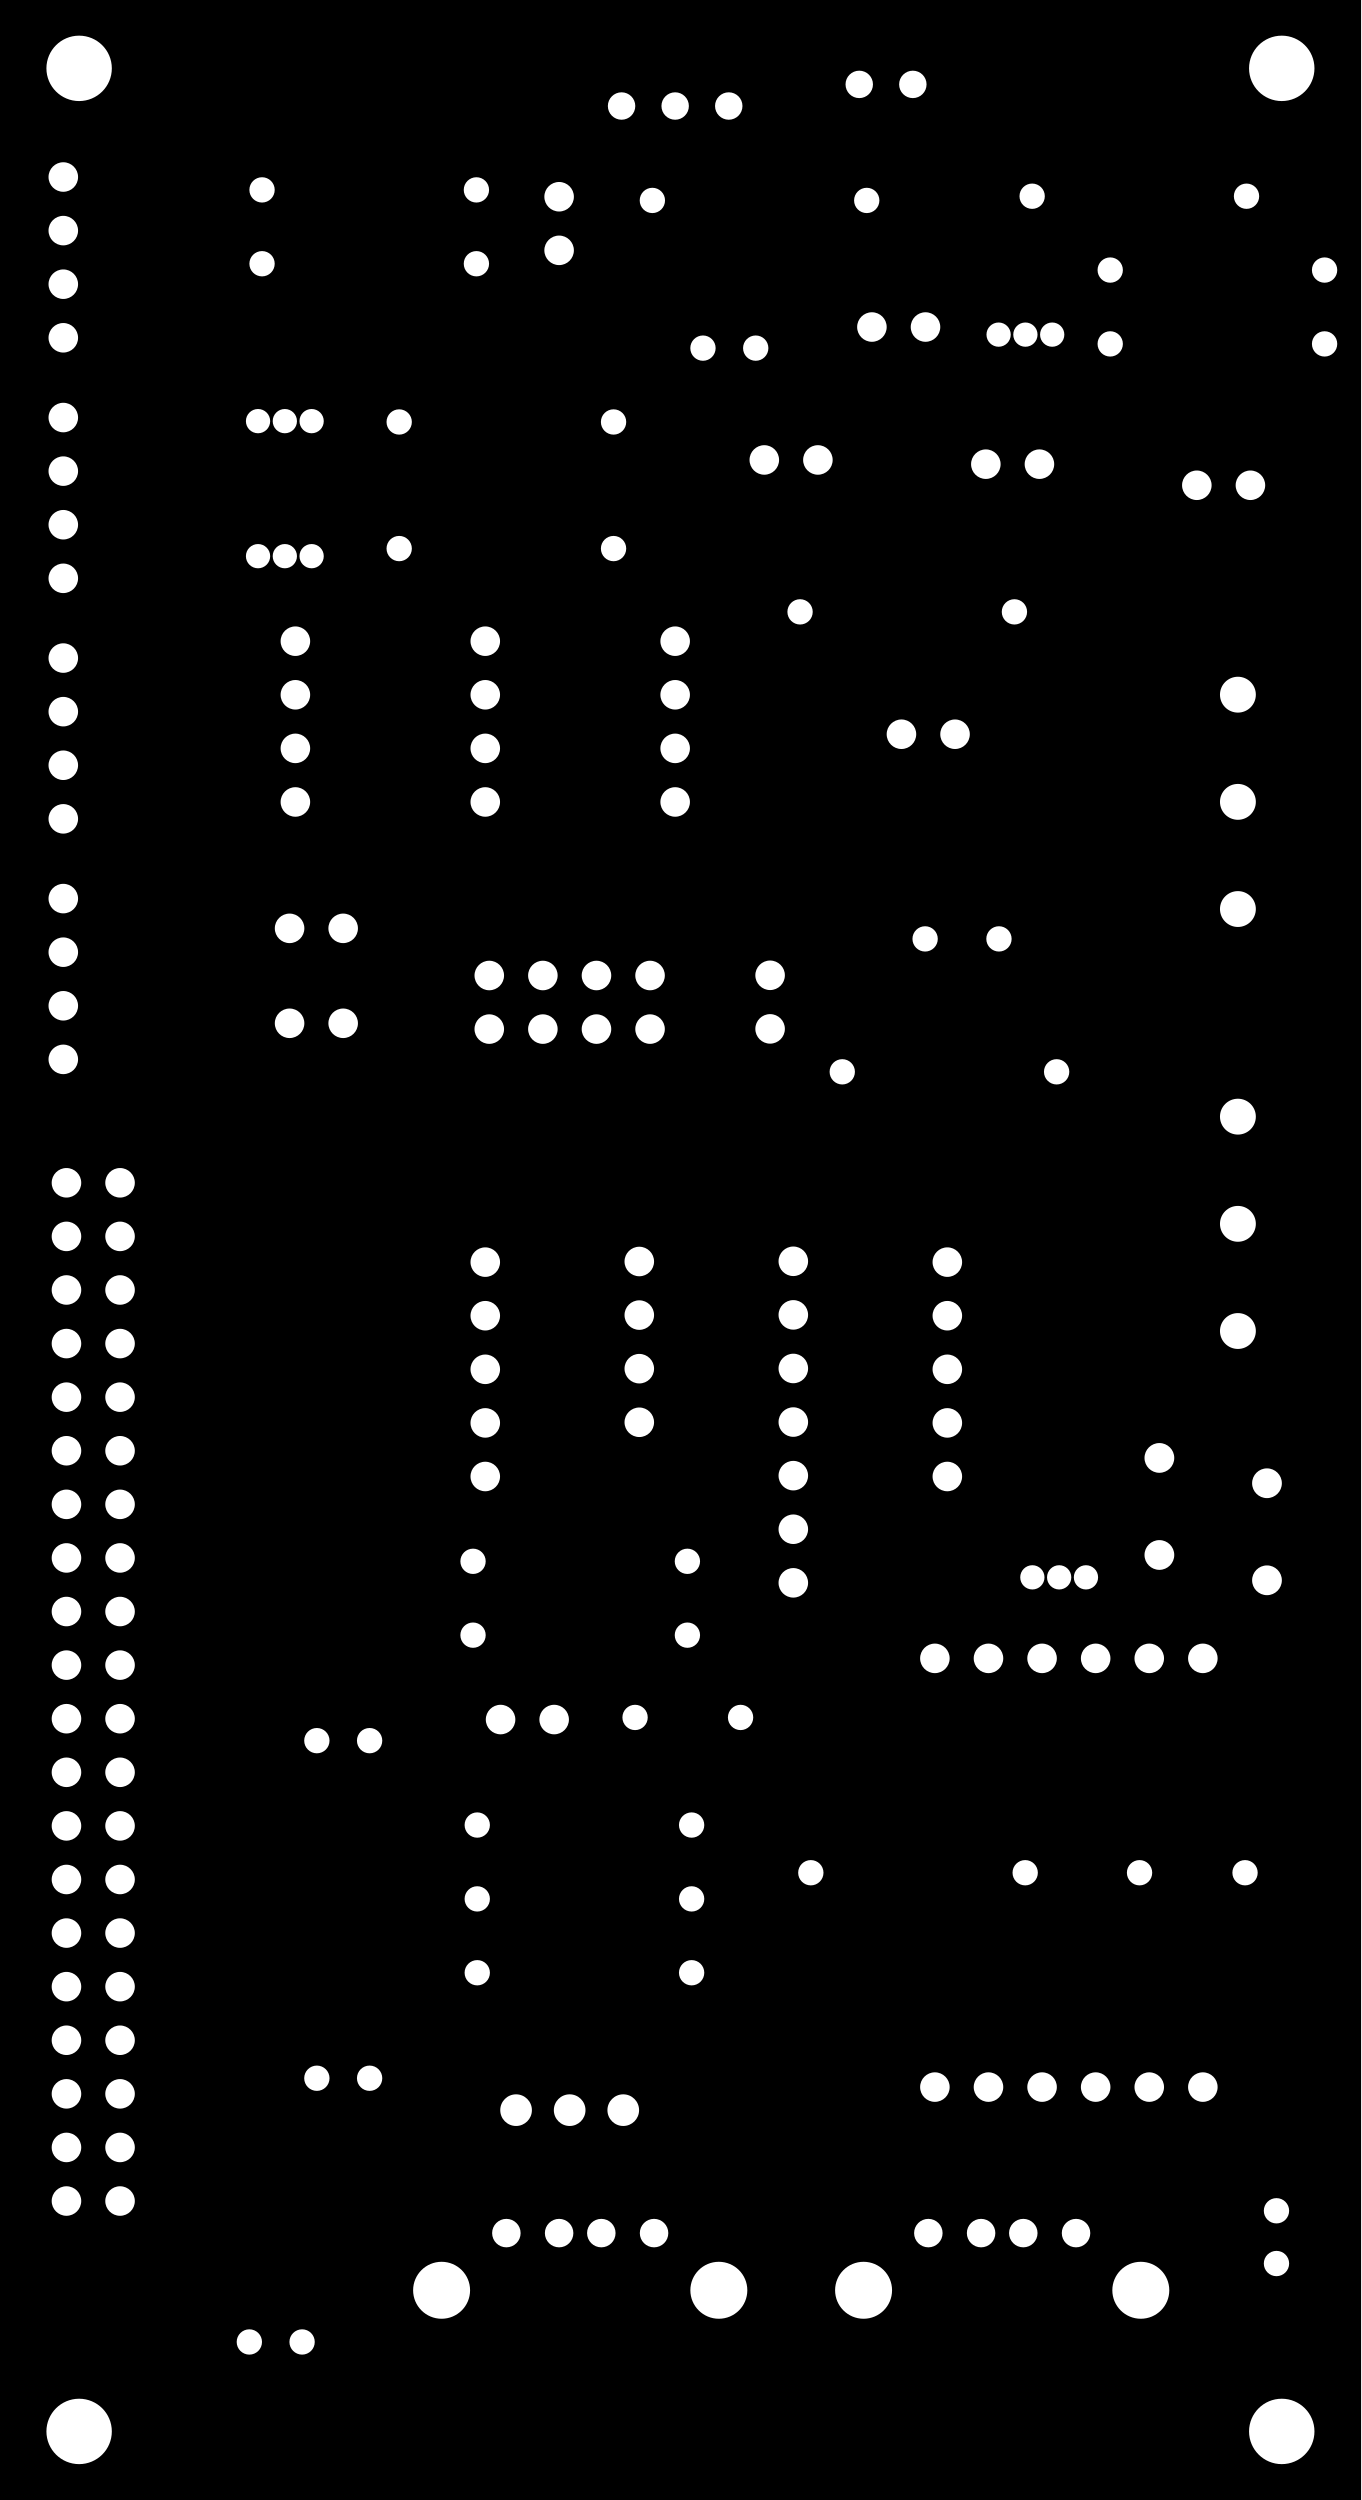
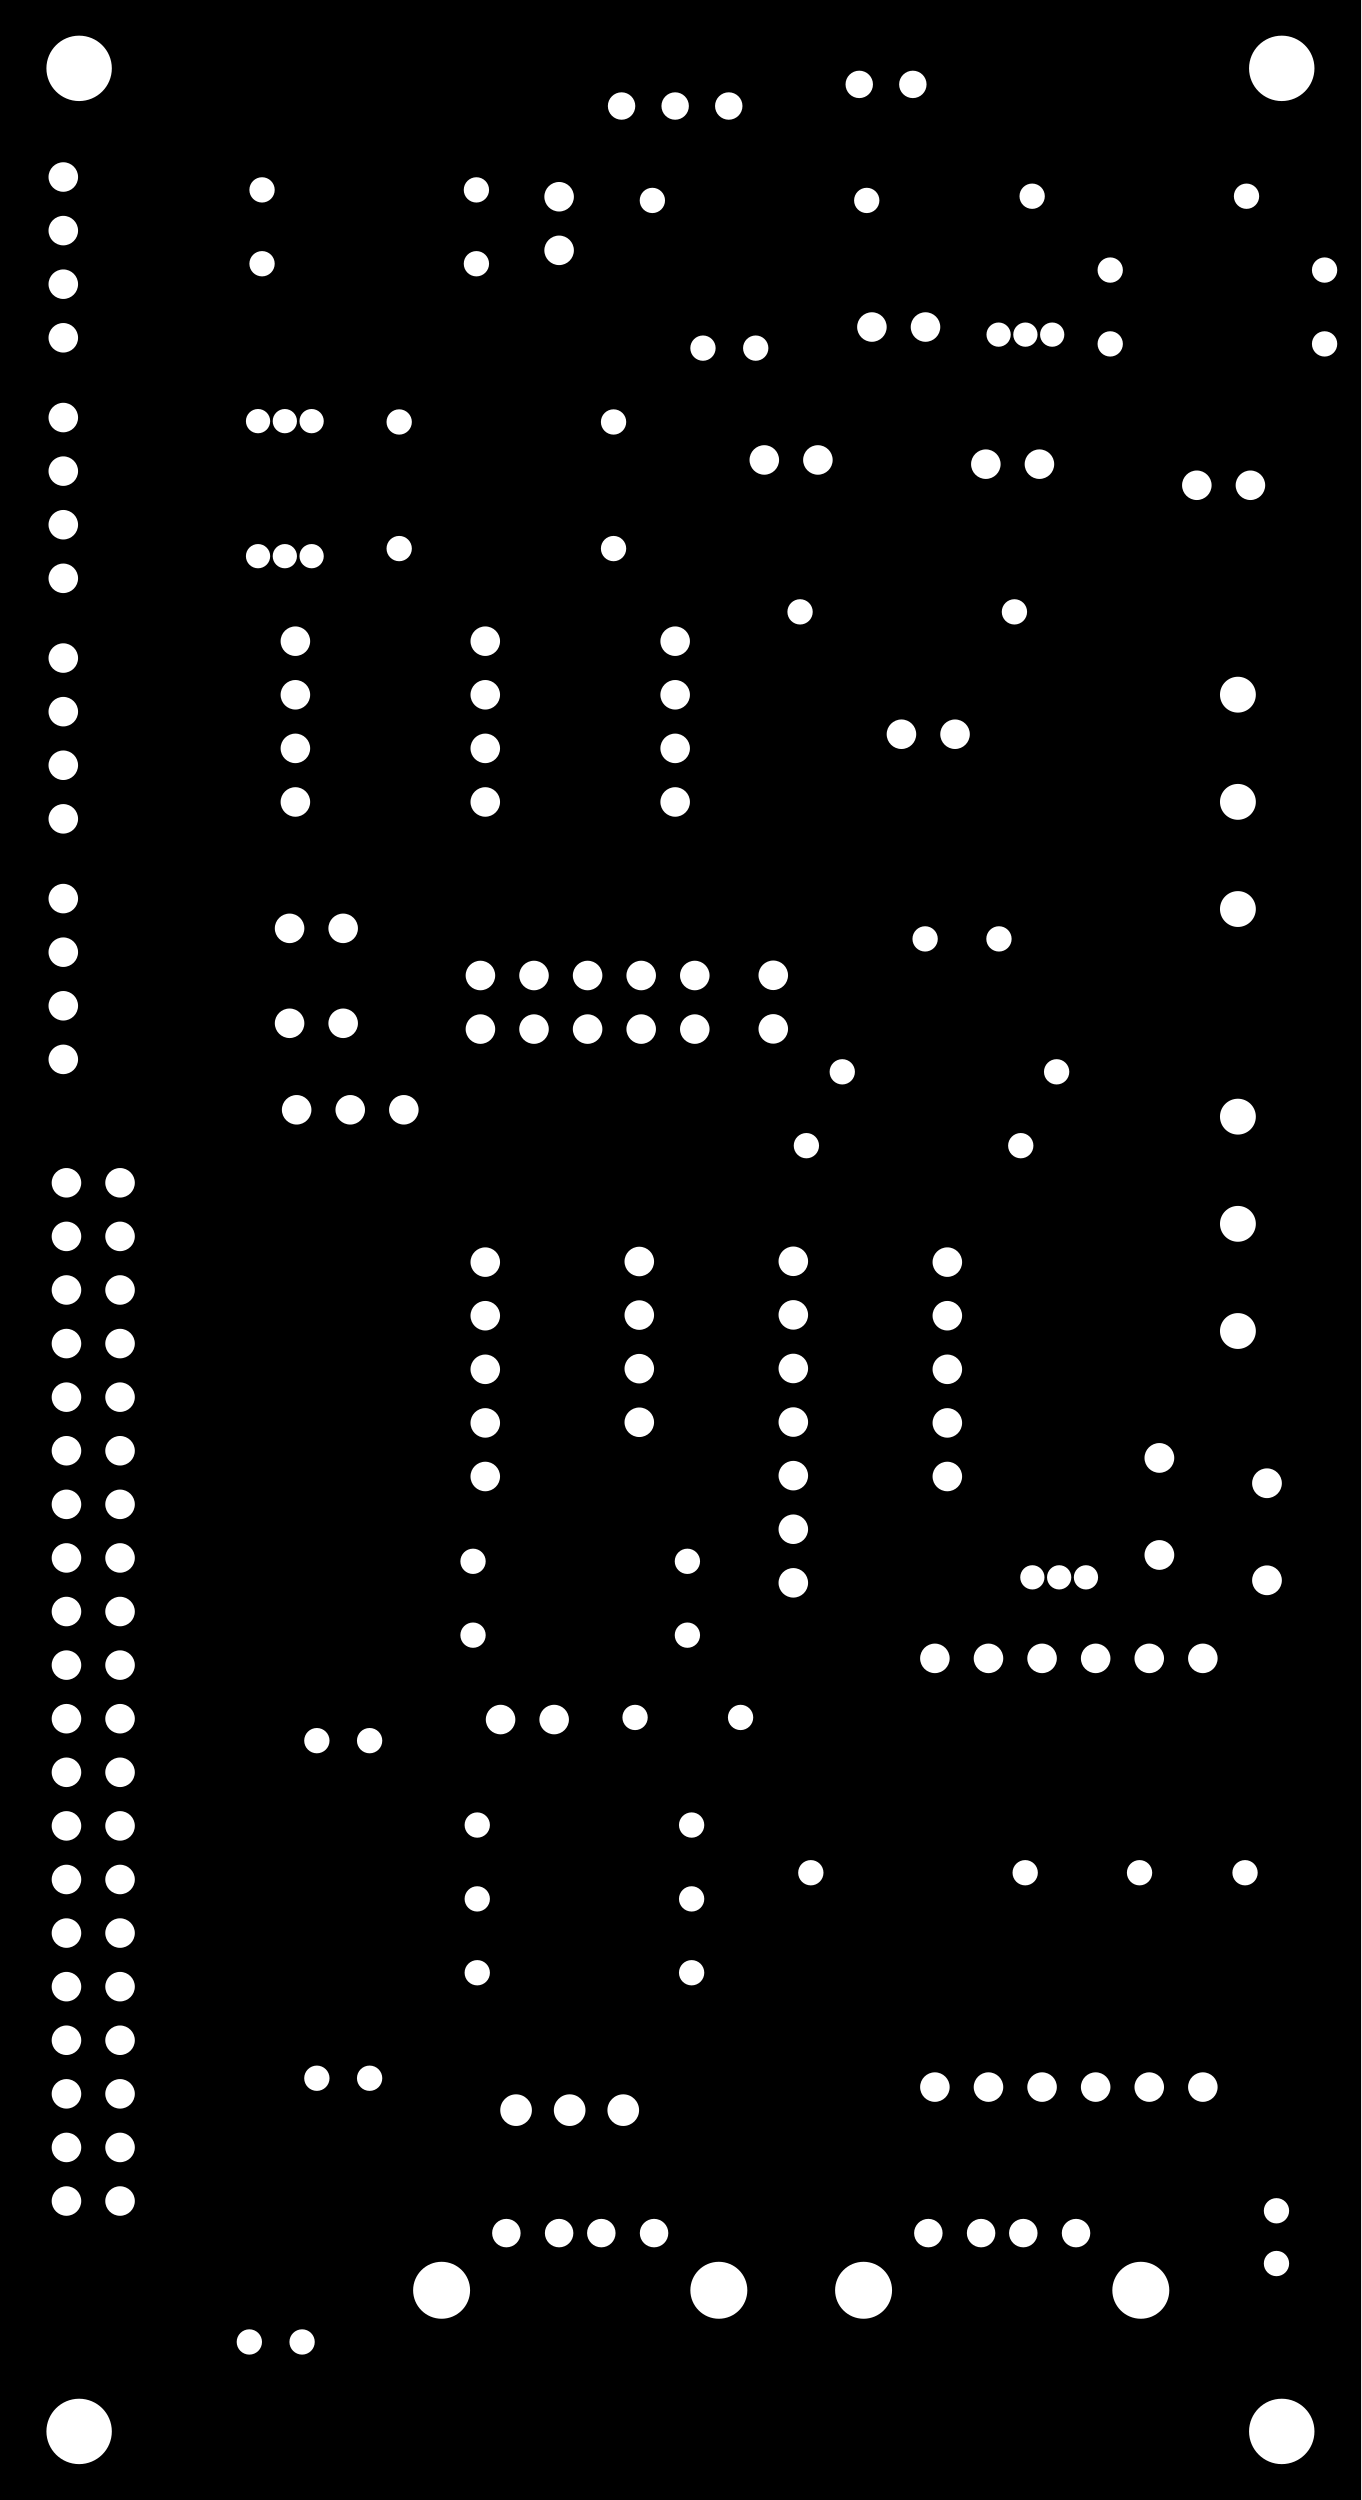
<svg xmlns="http://www.w3.org/2000/svg" width="64.51mm" height="118.49mm" viewBox="0 0 64.51 118.49">
-   <path fill="#000" fill-rule="evenodd" d="M0 0H64.510V118.490H0Z M59.200 115.240a1.550 1.550 0 1 0 3.100 0a1.550 1.550 0 1 0 -3.100 0Z M2.200 115.240a1.550 1.550 0 1 0 3.100 0a1.550 1.550 0 1 0 -3.100 0Z M59.200 3.240a1.550 1.550 0 1 0 3.100 0a1.550 1.550 0 1 0 -3.100 0Z M2.200 3.240a1.550 1.550 0 1 0 3.100 0a1.550 1.550 0 1 0 -3.100 0Z M43.247 44.500a0.600 0.600 0 1 0 1.200 0a0.600 0.600 0 1 0 -1.200 0Z M46.747 44.500a0.600 0.600 0 1 0 1.200 0a0.600 0.600 0 1 0 -1.200 0Z M39.320 50.800a0.600 0.600 0 1 0 1.200 0a0.600 0.600 0 1 0 -1.200 0Z M49.480 50.800a0.600 0.600 0 1 0 1.200 0a0.600 0.600 0 1 0 -1.200 0Z M57.822 63.085a0.850 0.850 0 1 0 1.700 0a0.850 0.850 0 1 0 -1.700 0Z M57.822 58.005a0.850 0.850 0 1 0 1.700 0a0.850 0.850 0 1 0 -1.700 0Z M57.822 52.925a0.850 0.850 0 1 0 1.700 0a0.850 0.850 0 1 0 -1.700 0Z M42.025 34.800a0.700 0.700 0 1 0 1.400 0a0.700 0.700 0 1 0 -1.400 0Z M44.565 34.800a0.700 0.700 0 1 0 1.400 0a0.700 0.700 0 1 0 -1.400 0Z M37.320 29.000a0.600 0.600 0 1 0 1.200 0a0.600 0.600 0 1 0 -1.200 0Z M47.480 29.000a0.600 0.600 0 1 0 1.200 0a0.600 0.600 0 1 0 -1.200 0Z M57.822 43.085a0.850 0.850 0 1 0 1.700 0a0.850 0.850 0 1 0 -1.700 0Z M57.822 38.005a0.850 0.850 0 1 0 1.700 0a0.850 0.850 0 1 0 -1.700 0Z M57.822 32.925a0.850 0.850 0 1 0 1.700 0a0.850 0.850 0 1 0 -1.700 0Z M48.320 9.300a0.600 0.600 0 1 0 1.200 0a0.600 0.600 0 1 0 -1.200 0Z M58.480 9.300a0.600 0.600 0 1 0 1.200 0a0.600 0.600 0 1 0 -1.200 0Z M40.075 4.000a0.650 0.650 0 1 0 1.300 0a0.650 0.650 0 1 0 -1.300 0Z M42.615 4.000a0.650 0.650 0 1 0 1.300 0a0.650 0.650 0 1 0 -1.300 0Z M46.755 15.860a0.575 0.575 0 1 0 1.150 0a0.575 0.575 0 1 0 -1.150 0Z M48.025 15.860a0.575 0.575 0 1 0 1.150 0a0.575 0.575 0 1 0 -1.150 0Z M49.295 15.860a0.575 0.575 0 1 0 1.150 0a0.575 0.575 0 1 0 -1.150 0Z M52.020 16.300a0.600 0.600 0 1 0 1.200 0a0.600 0.600 0 1 0 -1.200 0Z M62.180 16.300a0.600 0.600 0 1 0 1.200 0a0.600 0.600 0 1 0 -1.200 0Z M52.020 12.800a0.600 0.600 0 1 0 1.200 0a0.600 0.600 0 1 0 -1.200 0Z M62.180 12.800a0.600 0.600 0 1 0 1.200 0a0.600 0.600 0 1 0 -1.200 0Z M46.025 22.000a0.700 0.700 0 1 0 1.400 0a0.700 0.700 0 1 0 -1.400 0Z M48.565 22.000a0.700 0.700 0 1 0 1.400 0a0.700 0.700 0 1 0 -1.400 0Z M40.625 15.500a0.700 0.700 0 1 0 1.400 0a0.700 0.700 0 1 0 -1.400 0Z M43.165 15.500a0.700 0.700 0 1 0 1.400 0a0.700 0.700 0 1 0 -1.400 0Z M32.718 16.500a0.600 0.600 0 1 0 1.200 0a0.600 0.600 0 1 0 -1.200 0Z M35.218 16.500a0.600 0.600 0 1 0 1.200 0a0.600 0.600 0 1 0 -1.200 0Z M30.320 9.500a0.600 0.600 0 1 0 1.200 0a0.600 0.600 0 1 0 -1.200 0Z M40.480 9.500a0.600 0.600 0 1 0 1.200 0a0.600 0.600 0 1 0 -1.200 0Z M33.890 5.025a0.650 0.650 0 1 0 1.300 0a0.650 0.650 0 1 0 -1.300 0Z M31.350 5.025a0.650 0.650 0 1 0 1.300 0a0.650 0.650 0 1 0 -1.300 0Z M28.810 5.025a0.650 0.650 0 1 0 1.300 0a0.650 0.650 0 1 0 -1.300 0Z M14.418 82.500a0.600 0.600 0 1 0 1.200 0a0.600 0.600 0 1 0 -1.200 0Z M16.918 82.500a0.600 0.600 0 1 0 1.200 0a0.600 0.600 0 1 0 -1.200 0Z M53.410 88.760a0.600 0.600 0 1 0 1.200 0a0.600 0.600 0 1 0 -1.200 0Z M58.410 88.760a0.600 0.600 0 1 0 1.200 0a0.600 0.600 0 1 0 -1.200 0Z M37.830 88.760a0.600 0.600 0 1 0 1.200 0a0.600 0.600 0 1 0 -1.200 0Z M47.990 88.760a0.600 0.600 0 1 0 1.200 0a0.600 0.600 0 1 0 -1.200 0Z M56.025 23.000a0.700 0.700 0 1 0 1.400 0a0.700 0.700 0 1 0 -1.400 0Z M58.565 23.000a0.700 0.700 0 1 0 1.400 0a0.700 0.700 0 1 0 -1.400 0Z M35.800 46.225a0.700 0.700 0 1 0 1.400 0a0.700 0.700 0 1 0 -1.400 0Z M35.800 48.765a0.700 0.700 0 1 0 1.400 0a0.700 0.700 0 1 0 -1.400 0Z M56.310 98.920a0.700 0.700 0 1 0 1.400 0a0.700 0.700 0 1 0 -1.400 0Z M53.770 98.920a0.700 0.700 0 1 0 1.400 0a0.700 0.700 0 1 0 -1.400 0Z M51.230 98.920a0.700 0.700 0 1 0 1.400 0a0.700 0.700 0 1 0 -1.400 0Z M48.690 98.920a0.700 0.700 0 1 0 1.400 0a0.700 0.700 0 1 0 -1.400 0Z M46.150 98.920a0.700 0.700 0 1 0 1.400 0a0.700 0.700 0 1 0 -1.400 0Z M43.610 98.920a0.700 0.700 0 1 0 1.400 0a0.700 0.700 0 1 0 -1.400 0Z M56.310 78.600a0.700 0.700 0 1 0 1.400 0a0.700 0.700 0 1 0 -1.400 0Z M53.770 78.600a0.700 0.700 0 1 0 1.400 0a0.700 0.700 0 1 0 -1.400 0Z M51.230 78.600a0.700 0.700 0 1 0 1.400 0a0.700 0.700 0 1 0 -1.400 0Z M48.690 78.600a0.700 0.700 0 1 0 1.400 0a0.700 0.700 0 1 0 -1.400 0Z M46.150 78.600a0.700 0.700 0 1 0 1.400 0a0.700 0.700 0 1 0 -1.400 0Z M43.610 78.600a0.700 0.700 0 1 0 1.400 0a0.700 0.700 0 1 0 -1.400 0Z M22.490 48.775a0.700 0.700 0 1 0 1.400 0a0.700 0.700 0 1 0 -1.400 0Z M22.490 46.235a0.700 0.700 0 1 0 1.400 0a0.700 0.700 0 1 0 -1.400 0Z M25.030 48.775a0.700 0.700 0 1 0 1.400 0a0.700 0.700 0 1 0 -1.400 0Z M25.030 46.235a0.700 0.700 0 1 0 1.400 0a0.700 0.700 0 1 0 -1.400 0Z M27.570 48.775a0.700 0.700 0 1 0 1.400 0a0.700 0.700 0 1 0 -1.400 0Z M27.570 46.235a0.700 0.700 0 1 0 1.400 0a0.700 0.700 0 1 0 -1.400 0Z M30.110 48.775a0.700 0.700 0 1 0 1.400 0a0.700 0.700 0 1 0 -1.400 0Z M30.110 46.235a0.700 0.700 0 1 0 1.400 0a0.700 0.700 0 1 0 -1.400 0Z M29.600 59.790a0.700 0.700 0 1 0 1.400 0a0.700 0.700 0 1 0 -1.400 0Z M29.600 62.330a0.700 0.700 0 1 0 1.400 0a0.700 0.700 0 1 0 -1.400 0Z M29.600 64.870a0.700 0.700 0 1 0 1.400 0a0.700 0.700 0 1 0 -1.400 0Z M29.600 67.410a0.700 0.700 0 1 0 1.400 0a0.700 0.700 0 1 0 -1.400 0Z M44.200 59.820a0.700 0.700 0 1 0 1.400 0a0.700 0.700 0 1 0 -1.400 0Z M44.200 62.360a0.700 0.700 0 1 0 1.400 0a0.700 0.700 0 1 0 -1.400 0Z M44.200 64.900a0.700 0.700 0 1 0 1.400 0a0.700 0.700 0 1 0 -1.400 0Z M44.200 67.440a0.700 0.700 0 1 0 1.400 0a0.700 0.700 0 1 0 -1.400 0Z M44.200 69.980a0.700 0.700 0 1 0 1.400 0a0.700 0.700 0 1 0 -1.400 0Z M23.025 81.500a0.700 0.700 0 1 0 1.400 0a0.700 0.700 0 1 0 -1.400 0Z M25.565 81.500a0.700 0.700 0 1 0 1.400 0a0.700 0.700 0 1 0 -1.400 0Z M21.820 77.500a0.600 0.600 0 1 0 1.200 0a0.600 0.600 0 1 0 -1.200 0Z M31.980 77.500a0.600 0.600 0 1 0 1.200 0a0.600 0.600 0 1 0 -1.200 0Z M21.820 74.000a0.600 0.600 0 1 0 1.200 0a0.600 0.600 0 1 0 -1.200 0Z M31.980 74.000a0.600 0.600 0 1 0 1.200 0a0.600 0.600 0 1 0 -1.200 0Z M36.900 59.780a0.700 0.700 0 1 0 1.400 0a0.700 0.700 0 1 0 -1.400 0Z M36.900 62.320a0.700 0.700 0 1 0 1.400 0a0.700 0.700 0 1 0 -1.400 0Z M36.900 64.860a0.700 0.700 0 1 0 1.400 0a0.700 0.700 0 1 0 -1.400 0Z M36.900 67.400a0.700 0.700 0 1 0 1.400 0a0.700 0.700 0 1 0 -1.400 0Z M36.900 69.940a0.700 0.700 0 1 0 1.400 0a0.700 0.700 0 1 0 -1.400 0Z M36.900 72.480a0.700 0.700 0 1 0 1.400 0a0.700 0.700 0 1 0 -1.400 0Z M36.900 75.020a0.700 0.700 0 1 0 1.400 0a0.700 0.700 0 1 0 -1.400 0Z M22.300 59.820a0.700 0.700 0 1 0 1.400 0a0.700 0.700 0 1 0 -1.400 0Z M22.300 62.360a0.700 0.700 0 1 0 1.400 0a0.700 0.700 0 1 0 -1.400 0Z M22.300 64.900a0.700 0.700 0 1 0 1.400 0a0.700 0.700 0 1 0 -1.400 0Z M22.300 67.440a0.700 0.700 0 1 0 1.400 0a0.700 0.700 0 1 0 -1.400 0Z M22.300 69.980a0.700 0.700 0 1 0 1.400 0a0.700 0.700 0 1 0 -1.400 0Z M13.025 48.500a0.700 0.700 0 1 0 1.400 0a0.700 0.700 0 1 0 -1.400 0Z M15.565 48.500a0.700 0.700 0 1 0 1.400 0a0.700 0.700 0 1 0 -1.400 0Z M13.025 44.000a0.700 0.700 0 1 0 1.400 0a0.700 0.700 0 1 0 -1.400 0Z M15.565 44.000a0.700 0.700 0 1 0 1.400 0a0.700 0.700 0 1 0 -1.400 0Z M2.300 42.590a0.700 0.700 0 1 0 1.400 0a0.700 0.700 0 1 0 -1.400 0Z M2.300 45.130a0.700 0.700 0 1 0 1.400 0a0.700 0.700 0 1 0 -1.400 0Z M2.300 47.670a0.700 0.700 0 1 0 1.400 0a0.700 0.700 0 1 0 -1.400 0Z M2.300 50.210a0.700 0.700 0 1 0 1.400 0a0.700 0.700 0 1 0 -1.400 0Z M2.300 31.190a0.700 0.700 0 1 0 1.400 0a0.700 0.700 0 1 0 -1.400 0Z M2.300 33.730a0.700 0.700 0 1 0 1.400 0a0.700 0.700 0 1 0 -1.400 0Z M2.300 36.270a0.700 0.700 0 1 0 1.400 0a0.700 0.700 0 1 0 -1.400 0Z M2.300 38.810a0.700 0.700 0 1 0 1.400 0a0.700 0.700 0 1 0 -1.400 0Z M18.320 26.000a0.600 0.600 0 1 0 1.200 0a0.600 0.600 0 1 0 -1.200 0Z M28.480 26.000a0.600 0.600 0 1 0 1.200 0a0.600 0.600 0 1 0 -1.200 0Z M18.320 20.000a0.600 0.600 0 1 0 1.200 0a0.600 0.600 0 1 0 -1.200 0Z M28.480 20.000a0.600 0.600 0 1 0 1.200 0a0.600 0.600 0 1 0 -1.200 0Z M11.655 26.360a0.575 0.575 0 1 0 1.150 0a0.575 0.575 0 1 0 -1.150 0Z M12.925 26.360a0.575 0.575 0 1 0 1.150 0a0.575 0.575 0 1 0 -1.150 0Z M14.195 26.360a0.575 0.575 0 1 0 1.150 0a0.575 0.575 0 1 0 -1.150 0Z M11.655 19.960a0.575 0.575 0 1 0 1.150 0a0.575 0.575 0 1 0 -1.150 0Z M12.925 19.960a0.575 0.575 0 1 0 1.150 0a0.575 0.575 0 1 0 -1.150 0Z M14.195 19.960a0.575 0.575 0 1 0 1.150 0a0.575 0.575 0 1 0 -1.150 0Z M25.800 9.325a0.700 0.700 0 1 0 1.400 0a0.700 0.700 0 1 0 -1.400 0Z M25.800 11.865a0.700 0.700 0 1 0 1.400 0a0.700 0.700 0 1 0 -1.400 0Z M11.820 12.500a0.600 0.600 0 1 0 1.200 0a0.600 0.600 0 1 0 -1.200 0Z M21.980 12.500a0.600 0.600 0 1 0 1.200 0a0.600 0.600 0 1 0 -1.200 0Z M11.820 9.000a0.600 0.600 0 1 0 1.200 0a0.600 0.600 0 1 0 -1.200 0Z M21.980 9.000a0.600 0.600 0 1 0 1.200 0a0.600 0.600 0 1 0 -1.200 0Z M2.300 19.790a0.700 0.700 0 1 0 1.400 0a0.700 0.700 0 1 0 -1.400 0Z M2.300 22.330a0.700 0.700 0 1 0 1.400 0a0.700 0.700 0 1 0 -1.400 0Z M2.300 24.870a0.700 0.700 0 1 0 1.400 0a0.700 0.700 0 1 0 -1.400 0Z M2.300 27.410a0.700 0.700 0 1 0 1.400 0a0.700 0.700 0 1 0 -1.400 0Z M2.300 8.390a0.700 0.700 0 1 0 1.400 0a0.700 0.700 0 1 0 -1.400 0Z M2.300 10.930a0.700 0.700 0 1 0 1.400 0a0.700 0.700 0 1 0 -1.400 0Z M2.300 13.470a0.700 0.700 0 1 0 1.400 0a0.700 0.700 0 1 0 -1.400 0Z M2.300 16.010a0.700 0.700 0 1 0 1.400 0a0.700 0.700 0 1 0 -1.400 0Z M59.900 107.282a0.600 0.600 0 1 0 1.200 0a0.600 0.600 0 1 0 -1.200 0Z M59.900 104.782a0.600 0.600 0 1 0 1.200 0a0.600 0.600 0 1 0 -1.200 0Z M54.245 69.100a0.705 0.705 0 1 0 1.410 0a0.705 0.705 0 1 0 -1.410 0Z M59.345 70.300a0.705 0.705 0 1 0 1.410 0a0.705 0.705 0 1 0 -1.410 0Z M43.325 105.840a0.675 0.675 0 1 0 1.350 0a0.675 0.675 0 1 0 -1.350 0Z M45.825 105.840a0.675 0.675 0 1 0 1.350 0a0.675 0.675 0 1 0 -1.350 0Z M47.825 105.840a0.675 0.675 0 1 0 1.350 0a0.675 0.675 0 1 0 -1.350 0Z M50.325 105.840a0.675 0.675 0 1 0 1.350 0a0.675 0.675 0 1 0 -1.350 0Z M39.580 108.550a1.350 1.350 0 1 0 2.700 0a1.350 1.350 0 1 0 -2.700 0Z M52.720 108.550a1.350 1.350 0 1 0 2.700 0a1.350 1.350 0 1 0 -2.700 0Z M11.218 111.000a0.600 0.600 0 1 0 1.200 0a0.600 0.600 0 1 0 -1.200 0Z M13.718 111.000a0.600 0.600 0 1 0 1.200 0a0.600 0.600 0 1 0 -1.200 0Z M54.245 73.700a0.705 0.705 0 1 0 1.410 0a0.705 0.705 0 1 0 -1.410 0Z M59.345 74.900a0.705 0.705 0 1 0 1.410 0a0.705 0.705 0 1 0 -1.410 0Z M23.325 105.840a0.675 0.675 0 1 0 1.350 0a0.675 0.675 0 1 0 -1.350 0Z M25.825 105.840a0.675 0.675 0 1 0 1.350 0a0.675 0.675 0 1 0 -1.350 0Z M27.825 105.840a0.675 0.675 0 1 0 1.350 0a0.675 0.675 0 1 0 -1.350 0Z M30.325 105.840a0.675 0.675 0 1 0 1.350 0a0.675 0.675 0 1 0 -1.350 0Z M19.580 108.550a1.350 1.350 0 1 0 2.700 0a1.350 1.350 0 1 0 -2.700 0Z M32.720 108.550a1.350 1.350 0 1 0 2.700 0a1.350 1.350 0 1 0 -2.700 0Z M29.500 81.400a0.600 0.600 0 1 0 1.200 0a0.600 0.600 0 1 0 -1.200 0Z M34.500 81.400a0.600 0.600 0 1 0 1.200 0a0.600 0.600 0 1 0 -1.200 0Z M14.418 98.500a0.600 0.600 0 1 0 1.200 0a0.600 0.600 0 1 0 -1.200 0Z M16.918 98.500a0.600 0.600 0 1 0 1.200 0a0.600 0.600 0 1 0 -1.200 0Z M35.525 21.800a0.700 0.700 0 1 0 1.400 0a0.700 0.700 0 1 0 -1.400 0Z M38.065 21.800a0.700 0.700 0 1 0 1.400 0a0.700 0.700 0 1 0 -1.400 0Z M22.020 93.500a0.600 0.600 0 1 0 1.200 0a0.600 0.600 0 1 0 -1.200 0Z M32.180 93.500a0.600 0.600 0 1 0 1.200 0a0.600 0.600 0 1 0 -1.200 0Z M22.020 90.000a0.600 0.600 0 1 0 1.200 0a0.600 0.600 0 1 0 -1.200 0Z M32.180 90.000a0.600 0.600 0 1 0 1.200 0a0.600 0.600 0 1 0 -1.200 0Z M48.355 74.760a0.575 0.575 0 1 0 1.150 0a0.575 0.575 0 1 0 -1.150 0Z M49.625 74.760a0.575 0.575 0 1 0 1.150 0a0.575 0.575 0 1 0 -1.150 0Z M50.895 74.760a0.575 0.575 0 1 0 1.150 0a0.575 0.575 0 1 0 -1.150 0Z M22.020 86.500a0.600 0.600 0 1 0 1.200 0a0.600 0.600 0 1 0 -1.200 0Z M32.180 86.500a0.600 0.600 0 1 0 1.200 0a0.600 0.600 0 1 0 -1.200 0Z M23.710 100.013a0.750 0.750 0 1 0 1.500 0a0.750 0.750 0 1 0 -1.500 0Z M26.250 100.013a0.750 0.750 0 1 0 1.500 0a0.750 0.750 0 1 0 -1.500 0Z M28.790 100.013a0.750 0.750 0 1 0 1.500 0a0.750 0.750 0 1 0 -1.500 0Z M31.300 30.390a0.700 0.700 0 1 0 1.400 0a0.700 0.700 0 1 0 -1.400 0Z M31.300 32.930a0.700 0.700 0 1 0 1.400 0a0.700 0.700 0 1 0 -1.400 0Z M31.300 35.470a0.700 0.700 0 1 0 1.400 0a0.700 0.700 0 1 0 -1.400 0Z M31.300 38.010a0.700 0.700 0 1 0 1.400 0a0.700 0.700 0 1 0 -1.400 0Z M22.300 30.390a0.700 0.700 0 1 0 1.400 0a0.700 0.700 0 1 0 -1.400 0Z M22.300 32.930a0.700 0.700 0 1 0 1.400 0a0.700 0.700 0 1 0 -1.400 0Z M22.300 35.470a0.700 0.700 0 1 0 1.400 0a0.700 0.700 0 1 0 -1.400 0Z M22.300 38.010a0.700 0.700 0 1 0 1.400 0a0.700 0.700 0 1 0 -1.400 0Z M13.300 30.390a0.700 0.700 0 1 0 1.400 0a0.700 0.700 0 1 0 -1.400 0Z M13.300 32.930a0.700 0.700 0 1 0 1.400 0a0.700 0.700 0 1 0 -1.400 0Z M13.300 35.470a0.700 0.700 0 1 0 1.400 0a0.700 0.700 0 1 0 -1.400 0Z M13.300 38.010a0.700 0.700 0 1 0 1.400 0a0.700 0.700 0 1 0 -1.400 0Z M2.450 104.320a0.700 0.700 0 1 0 1.400 0a0.700 0.700 0 1 0 -1.400 0Z M4.990 104.320a0.700 0.700 0 1 0 1.400 0a0.700 0.700 0 1 0 -1.400 0Z M2.450 101.780a0.700 0.700 0 1 0 1.400 0a0.700 0.700 0 1 0 -1.400 0Z M4.990 101.780a0.700 0.700 0 1 0 1.400 0a0.700 0.700 0 1 0 -1.400 0Z M2.450 99.240a0.700 0.700 0 1 0 1.400 0a0.700 0.700 0 1 0 -1.400 0Z M4.990 99.240a0.700 0.700 0 1 0 1.400 0a0.700 0.700 0 1 0 -1.400 0Z M2.450 96.700a0.700 0.700 0 1 0 1.400 0a0.700 0.700 0 1 0 -1.400 0Z M4.990 96.700a0.700 0.700 0 1 0 1.400 0a0.700 0.700 0 1 0 -1.400 0Z M2.450 94.160a0.700 0.700 0 1 0 1.400 0a0.700 0.700 0 1 0 -1.400 0Z M4.990 94.160a0.700 0.700 0 1 0 1.400 0a0.700 0.700 0 1 0 -1.400 0Z M2.450 91.620a0.700 0.700 0 1 0 1.400 0a0.700 0.700 0 1 0 -1.400 0Z M4.990 91.620a0.700 0.700 0 1 0 1.400 0a0.700 0.700 0 1 0 -1.400 0Z M2.450 89.080a0.700 0.700 0 1 0 1.400 0a0.700 0.700 0 1 0 -1.400 0Z M4.990 89.080a0.700 0.700 0 1 0 1.400 0a0.700 0.700 0 1 0 -1.400 0Z M2.450 86.540a0.700 0.700 0 1 0 1.400 0a0.700 0.700 0 1 0 -1.400 0Z M4.990 86.540a0.700 0.700 0 1 0 1.400 0a0.700 0.700 0 1 0 -1.400 0Z M2.450 84.000a0.700 0.700 0 1 0 1.400 0a0.700 0.700 0 1 0 -1.400 0Z M4.990 84.000a0.700 0.700 0 1 0 1.400 0a0.700 0.700 0 1 0 -1.400 0Z M2.450 81.460a0.700 0.700 0 1 0 1.400 0a0.700 0.700 0 1 0 -1.400 0Z M4.990 81.460a0.700 0.700 0 1 0 1.400 0a0.700 0.700 0 1 0 -1.400 0Z M2.450 78.920a0.700 0.700 0 1 0 1.400 0a0.700 0.700 0 1 0 -1.400 0Z M4.990 78.920a0.700 0.700 0 1 0 1.400 0a0.700 0.700 0 1 0 -1.400 0Z M2.450 76.380a0.700 0.700 0 1 0 1.400 0a0.700 0.700 0 1 0 -1.400 0Z M4.990 76.380a0.700 0.700 0 1 0 1.400 0a0.700 0.700 0 1 0 -1.400 0Z M2.450 73.840a0.700 0.700 0 1 0 1.400 0a0.700 0.700 0 1 0 -1.400 0Z M4.990 73.840a0.700 0.700 0 1 0 1.400 0a0.700 0.700 0 1 0 -1.400 0Z M2.450 71.300a0.700 0.700 0 1 0 1.400 0a0.700 0.700 0 1 0 -1.400 0Z M4.990 71.300a0.700 0.700 0 1 0 1.400 0a0.700 0.700 0 1 0 -1.400 0Z M2.450 68.760a0.700 0.700 0 1 0 1.400 0a0.700 0.700 0 1 0 -1.400 0Z M4.990 68.760a0.700 0.700 0 1 0 1.400 0a0.700 0.700 0 1 0 -1.400 0Z M2.450 66.220a0.700 0.700 0 1 0 1.400 0a0.700 0.700 0 1 0 -1.400 0Z M4.990 66.220a0.700 0.700 0 1 0 1.400 0a0.700 0.700 0 1 0 -1.400 0Z M2.450 63.680a0.700 0.700 0 1 0 1.400 0a0.700 0.700 0 1 0 -1.400 0Z M4.990 63.680a0.700 0.700 0 1 0 1.400 0a0.700 0.700 0 1 0 -1.400 0Z M2.450 61.140a0.700 0.700 0 1 0 1.400 0a0.700 0.700 0 1 0 -1.400 0Z M4.990 61.140a0.700 0.700 0 1 0 1.400 0a0.700 0.700 0 1 0 -1.400 0Z M2.450 58.600a0.700 0.700 0 1 0 1.400 0a0.700 0.700 0 1 0 -1.400 0Z M4.990 58.600a0.700 0.700 0 1 0 1.400 0a0.700 0.700 0 1 0 -1.400 0Z M2.450 56.060a0.700 0.700 0 1 0 1.400 0a0.700 0.700 0 1 0 -1.400 0Z M4.990 56.060a0.700 0.700 0 1 0 1.400 0a0.700 0.700 0 1 0 -1.400 0Z" />
+   <path fill="#000" fill-rule="evenodd" d="M0 0H64.510V118.490H0Z M59.200 115.240a1.550 1.550 0 1 0 3.100 0a1.550 1.550 0 1 0 -3.100 0Z M2.200 115.240a1.550 1.550 0 1 0 3.100 0a1.550 1.550 0 1 0 -3.100 0Z M59.200 3.240a1.550 1.550 0 1 0 3.100 0a1.550 1.550 0 1 0 -3.100 0Z M2.200 3.240a1.550 1.550 0 1 0 3.100 0a1.550 1.550 0 1 0 -3.100 0Z M43.247 44.500a0.600 0.600 0 1 0 1.200 0a0.600 0.600 0 1 0 -1.200 0Z M46.747 44.500a0.600 0.600 0 1 0 1.200 0a0.600 0.600 0 1 0 -1.200 0Z M39.320 50.800a0.600 0.600 0 1 0 1.200 0a0.600 0.600 0 1 0 -1.200 0Z M49.480 50.800a0.600 0.600 0 1 0 1.200 0a0.600 0.600 0 1 0 -1.200 0Z M13.360 52.600a0.700 0.700 0 1 0 1.400 0a0.700 0.700 0 1 0 -1.400 0Z M15.900 52.600a0.700 0.700 0 1 0 1.400 0a0.700 0.700 0 1 0 -1.400 0Z M18.440 52.600a0.700 0.700 0 1 0 1.400 0a0.700 0.700 0 1 0 -1.400 0Z M57.822 63.085a0.850 0.850 0 1 0 1.700 0a0.850 0.850 0 1 0 -1.700 0Z M57.822 58.005a0.850 0.850 0 1 0 1.700 0a0.850 0.850 0 1 0 -1.700 0Z M57.822 52.925a0.850 0.850 0 1 0 1.700 0a0.850 0.850 0 1 0 -1.700 0Z M42.025 34.800a0.700 0.700 0 1 0 1.400 0a0.700 0.700 0 1 0 -1.400 0Z M44.565 34.800a0.700 0.700 0 1 0 1.400 0a0.700 0.700 0 1 0 -1.400 0Z M37.320 29.000a0.600 0.600 0 1 0 1.200 0a0.600 0.600 0 1 0 -1.200 0Z M47.480 29.000a0.600 0.600 0 1 0 1.200 0a0.600 0.600 0 1 0 -1.200 0Z M57.822 43.085a0.850 0.850 0 1 0 1.700 0a0.850 0.850 0 1 0 -1.700 0Z M57.822 38.005a0.850 0.850 0 1 0 1.700 0a0.850 0.850 0 1 0 -1.700 0Z M57.822 32.925a0.850 0.850 0 1 0 1.700 0a0.850 0.850 0 1 0 -1.700 0Z M48.320 9.300a0.600 0.600 0 1 0 1.200 0a0.600 0.600 0 1 0 -1.200 0Z M58.480 9.300a0.600 0.600 0 1 0 1.200 0a0.600 0.600 0 1 0 -1.200 0Z M40.075 4.000a0.650 0.650 0 1 0 1.300 0a0.650 0.650 0 1 0 -1.300 0Z M42.615 4.000a0.650 0.650 0 1 0 1.300 0a0.650 0.650 0 1 0 -1.300 0Z M46.755 15.860a0.575 0.575 0 1 0 1.150 0a0.575 0.575 0 1 0 -1.150 0Z M48.025 15.860a0.575 0.575 0 1 0 1.150 0a0.575 0.575 0 1 0 -1.150 0Z M49.295 15.860a0.575 0.575 0 1 0 1.150 0a0.575 0.575 0 1 0 -1.150 0Z M52.020 16.300a0.600 0.600 0 1 0 1.200 0a0.600 0.600 0 1 0 -1.200 0Z M62.180 16.300a0.600 0.600 0 1 0 1.200 0a0.600 0.600 0 1 0 -1.200 0Z M52.020 12.800a0.600 0.600 0 1 0 1.200 0a0.600 0.600 0 1 0 -1.200 0Z M62.180 12.800a0.600 0.600 0 1 0 1.200 0a0.600 0.600 0 1 0 -1.200 0Z M46.025 22.000a0.700 0.700 0 1 0 1.400 0a0.700 0.700 0 1 0 -1.400 0Z M48.565 22.000a0.700 0.700 0 1 0 1.400 0a0.700 0.700 0 1 0 -1.400 0Z M40.625 15.500a0.700 0.700 0 1 0 1.400 0a0.700 0.700 0 1 0 -1.400 0Z M43.165 15.500a0.700 0.700 0 1 0 1.400 0a0.700 0.700 0 1 0 -1.400 0Z M32.718 16.500a0.600 0.600 0 1 0 1.200 0a0.600 0.600 0 1 0 -1.200 0Z M35.218 16.500a0.600 0.600 0 1 0 1.200 0a0.600 0.600 0 1 0 -1.200 0Z M30.320 9.500a0.600 0.600 0 1 0 1.200 0a0.600 0.600 0 1 0 -1.200 0Z M40.480 9.500a0.600 0.600 0 1 0 1.200 0a0.600 0.600 0 1 0 -1.200 0Z M33.890 5.025a0.650 0.650 0 1 0 1.300 0a0.650 0.650 0 1 0 -1.300 0Z M31.350 5.025a0.650 0.650 0 1 0 1.300 0a0.650 0.650 0 1 0 -1.300 0Z M28.810 5.025a0.650 0.650 0 1 0 1.300 0a0.650 0.650 0 1 0 -1.300 0Z M14.418 82.500a0.600 0.600 0 1 0 1.200 0a0.600 0.600 0 1 0 -1.200 0Z M16.918 82.500a0.600 0.600 0 1 0 1.200 0a0.600 0.600 0 1 0 -1.200 0Z M53.410 88.760a0.600 0.600 0 1 0 1.200 0a0.600 0.600 0 1 0 -1.200 0Z M58.410 88.760a0.600 0.600 0 1 0 1.200 0a0.600 0.600 0 1 0 -1.200 0Z M37.830 88.760a0.600 0.600 0 1 0 1.200 0a0.600 0.600 0 1 0 -1.200 0Z M47.990 88.760a0.600 0.600 0 1 0 1.200 0a0.600 0.600 0 1 0 -1.200 0Z M56.025 23.000a0.700 0.700 0 1 0 1.400 0a0.700 0.700 0 1 0 -1.400 0Z M58.565 23.000a0.700 0.700 0 1 0 1.400 0a0.700 0.700 0 1 0 -1.400 0Z M35.950 46.225a0.700 0.700 0 1 0 1.400 0a0.700 0.700 0 1 0 -1.400 0Z M35.950 48.765a0.700 0.700 0 1 0 1.400 0a0.700 0.700 0 1 0 -1.400 0Z M56.310 98.920a0.700 0.700 0 1 0 1.400 0a0.700 0.700 0 1 0 -1.400 0Z M53.770 98.920a0.700 0.700 0 1 0 1.400 0a0.700 0.700 0 1 0 -1.400 0Z M51.230 98.920a0.700 0.700 0 1 0 1.400 0a0.700 0.700 0 1 0 -1.400 0Z M48.690 98.920a0.700 0.700 0 1 0 1.400 0a0.700 0.700 0 1 0 -1.400 0Z M46.150 98.920a0.700 0.700 0 1 0 1.400 0a0.700 0.700 0 1 0 -1.400 0Z M43.610 98.920a0.700 0.700 0 1 0 1.400 0a0.700 0.700 0 1 0 -1.400 0Z M56.310 78.600a0.700 0.700 0 1 0 1.400 0a0.700 0.700 0 1 0 -1.400 0Z M53.770 78.600a0.700 0.700 0 1 0 1.400 0a0.700 0.700 0 1 0 -1.400 0Z M51.230 78.600a0.700 0.700 0 1 0 1.400 0a0.700 0.700 0 1 0 -1.400 0Z M48.690 78.600a0.700 0.700 0 1 0 1.400 0a0.700 0.700 0 1 0 -1.400 0Z M46.150 78.600a0.700 0.700 0 1 0 1.400 0a0.700 0.700 0 1 0 -1.400 0Z M43.610 78.600a0.700 0.700 0 1 0 1.400 0a0.700 0.700 0 1 0 -1.400 0Z M37.620 54.300a0.600 0.600 0 1 0 1.200 0a0.600 0.600 0 1 0 -1.200 0Z M47.780 54.300a0.600 0.600 0 1 0 1.200 0a0.600 0.600 0 1 0 -1.200 0Z M22.070 48.775a0.700 0.700 0 1 0 1.400 0a0.700 0.700 0 1 0 -1.400 0Z M22.070 46.235a0.700 0.700 0 1 0 1.400 0a0.700 0.700 0 1 0 -1.400 0Z M24.610 48.775a0.700 0.700 0 1 0 1.400 0a0.700 0.700 0 1 0 -1.400 0Z M24.610 46.235a0.700 0.700 0 1 0 1.400 0a0.700 0.700 0 1 0 -1.400 0Z M27.150 48.775a0.700 0.700 0 1 0 1.400 0a0.700 0.700 0 1 0 -1.400 0Z M27.150 46.235a0.700 0.700 0 1 0 1.400 0a0.700 0.700 0 1 0 -1.400 0Z M29.690 48.775a0.700 0.700 0 1 0 1.400 0a0.700 0.700 0 1 0 -1.400 0Z M29.690 46.235a0.700 0.700 0 1 0 1.400 0a0.700 0.700 0 1 0 -1.400 0Z M32.230 48.775a0.700 0.700 0 1 0 1.400 0a0.700 0.700 0 1 0 -1.400 0Z M32.230 46.235a0.700 0.700 0 1 0 1.400 0a0.700 0.700 0 1 0 -1.400 0Z M29.600 59.790a0.700 0.700 0 1 0 1.400 0a0.700 0.700 0 1 0 -1.400 0Z M29.600 62.330a0.700 0.700 0 1 0 1.400 0a0.700 0.700 0 1 0 -1.400 0Z M29.600 64.870a0.700 0.700 0 1 0 1.400 0a0.700 0.700 0 1 0 -1.400 0Z M29.600 67.410a0.700 0.700 0 1 0 1.400 0a0.700 0.700 0 1 0 -1.400 0Z M44.200 59.820a0.700 0.700 0 1 0 1.400 0a0.700 0.700 0 1 0 -1.400 0Z M44.200 62.360a0.700 0.700 0 1 0 1.400 0a0.700 0.700 0 1 0 -1.400 0Z M44.200 64.900a0.700 0.700 0 1 0 1.400 0a0.700 0.700 0 1 0 -1.400 0Z M44.200 67.440a0.700 0.700 0 1 0 1.400 0a0.700 0.700 0 1 0 -1.400 0Z M44.200 69.980a0.700 0.700 0 1 0 1.400 0a0.700 0.700 0 1 0 -1.400 0Z M23.025 81.500a0.700 0.700 0 1 0 1.400 0a0.700 0.700 0 1 0 -1.400 0Z M25.565 81.500a0.700 0.700 0 1 0 1.400 0a0.700 0.700 0 1 0 -1.400 0Z M21.820 77.500a0.600 0.600 0 1 0 1.200 0a0.600 0.600 0 1 0 -1.200 0Z M31.980 77.500a0.600 0.600 0 1 0 1.200 0a0.600 0.600 0 1 0 -1.200 0Z M21.820 74.000a0.600 0.600 0 1 0 1.200 0a0.600 0.600 0 1 0 -1.200 0Z M31.980 74.000a0.600 0.600 0 1 0 1.200 0a0.600 0.600 0 1 0 -1.200 0Z M36.900 59.780a0.700 0.700 0 1 0 1.400 0a0.700 0.700 0 1 0 -1.400 0Z M36.900 62.320a0.700 0.700 0 1 0 1.400 0a0.700 0.700 0 1 0 -1.400 0Z M36.900 64.860a0.700 0.700 0 1 0 1.400 0a0.700 0.700 0 1 0 -1.400 0Z M36.900 67.400a0.700 0.700 0 1 0 1.400 0a0.700 0.700 0 1 0 -1.400 0Z M36.900 69.940a0.700 0.700 0 1 0 1.400 0a0.700 0.700 0 1 0 -1.400 0Z M36.900 72.480a0.700 0.700 0 1 0 1.400 0a0.700 0.700 0 1 0 -1.400 0Z M36.900 75.020a0.700 0.700 0 1 0 1.400 0a0.700 0.700 0 1 0 -1.400 0Z M22.300 59.820a0.700 0.700 0 1 0 1.400 0a0.700 0.700 0 1 0 -1.400 0Z M22.300 62.360a0.700 0.700 0 1 0 1.400 0a0.700 0.700 0 1 0 -1.400 0Z M22.300 64.900a0.700 0.700 0 1 0 1.400 0a0.700 0.700 0 1 0 -1.400 0Z M22.300 67.440a0.700 0.700 0 1 0 1.400 0a0.700 0.700 0 1 0 -1.400 0Z M22.300 69.980a0.700 0.700 0 1 0 1.400 0a0.700 0.700 0 1 0 -1.400 0Z M13.025 48.500a0.700 0.700 0 1 0 1.400 0a0.700 0.700 0 1 0 -1.400 0Z M15.565 48.500a0.700 0.700 0 1 0 1.400 0a0.700 0.700 0 1 0 -1.400 0Z M13.025 44.000a0.700 0.700 0 1 0 1.400 0a0.700 0.700 0 1 0 -1.400 0Z M15.565 44.000a0.700 0.700 0 1 0 1.400 0a0.700 0.700 0 1 0 -1.400 0Z M2.300 42.590a0.700 0.700 0 1 0 1.400 0a0.700 0.700 0 1 0 -1.400 0Z M2.300 45.130a0.700 0.700 0 1 0 1.400 0a0.700 0.700 0 1 0 -1.400 0Z M2.300 47.670a0.700 0.700 0 1 0 1.400 0a0.700 0.700 0 1 0 -1.400 0Z M2.300 50.210a0.700 0.700 0 1 0 1.400 0a0.700 0.700 0 1 0 -1.400 0Z M2.300 31.190a0.700 0.700 0 1 0 1.400 0a0.700 0.700 0 1 0 -1.400 0Z M2.300 33.730a0.700 0.700 0 1 0 1.400 0a0.700 0.700 0 1 0 -1.400 0Z M2.300 36.270a0.700 0.700 0 1 0 1.400 0a0.700 0.700 0 1 0 -1.400 0Z M2.300 38.810a0.700 0.700 0 1 0 1.400 0a0.700 0.700 0 1 0 -1.400 0Z M18.320 26.000a0.600 0.600 0 1 0 1.200 0a0.600 0.600 0 1 0 -1.200 0Z M28.480 26.000a0.600 0.600 0 1 0 1.200 0a0.600 0.600 0 1 0 -1.200 0Z M18.320 20.000a0.600 0.600 0 1 0 1.200 0a0.600 0.600 0 1 0 -1.200 0Z M28.480 20.000a0.600 0.600 0 1 0 1.200 0a0.600 0.600 0 1 0 -1.200 0Z M11.655 26.360a0.575 0.575 0 1 0 1.150 0a0.575 0.575 0 1 0 -1.150 0Z M12.925 26.360a0.575 0.575 0 1 0 1.150 0a0.575 0.575 0 1 0 -1.150 0Z M14.195 26.360a0.575 0.575 0 1 0 1.150 0a0.575 0.575 0 1 0 -1.150 0Z M11.655 19.960a0.575 0.575 0 1 0 1.150 0a0.575 0.575 0 1 0 -1.150 0Z M12.925 19.960a0.575 0.575 0 1 0 1.150 0a0.575 0.575 0 1 0 -1.150 0Z M14.195 19.960a0.575 0.575 0 1 0 1.150 0a0.575 0.575 0 1 0 -1.150 0Z M25.800 9.325a0.700 0.700 0 1 0 1.400 0a0.700 0.700 0 1 0 -1.400 0Z M25.800 11.865a0.700 0.700 0 1 0 1.400 0a0.700 0.700 0 1 0 -1.400 0Z M11.820 12.500a0.600 0.600 0 1 0 1.200 0a0.600 0.600 0 1 0 -1.200 0Z M21.980 12.500a0.600 0.600 0 1 0 1.200 0a0.600 0.600 0 1 0 -1.200 0Z M11.820 9.000a0.600 0.600 0 1 0 1.200 0a0.600 0.600 0 1 0 -1.200 0Z M21.980 9.000a0.600 0.600 0 1 0 1.200 0a0.600 0.600 0 1 0 -1.200 0Z M2.300 19.790a0.700 0.700 0 1 0 1.400 0a0.700 0.700 0 1 0 -1.400 0Z M2.300 22.330a0.700 0.700 0 1 0 1.400 0a0.700 0.700 0 1 0 -1.400 0Z M2.300 24.870a0.700 0.700 0 1 0 1.400 0a0.700 0.700 0 1 0 -1.400 0Z M2.300 27.410a0.700 0.700 0 1 0 1.400 0a0.700 0.700 0 1 0 -1.400 0Z M2.300 8.390a0.700 0.700 0 1 0 1.400 0a0.700 0.700 0 1 0 -1.400 0Z M2.300 10.930a0.700 0.700 0 1 0 1.400 0a0.700 0.700 0 1 0 -1.400 0Z M2.300 13.470a0.700 0.700 0 1 0 1.400 0a0.700 0.700 0 1 0 -1.400 0Z M2.300 16.010a0.700 0.700 0 1 0 1.400 0a0.700 0.700 0 1 0 -1.400 0Z M59.900 107.282a0.600 0.600 0 1 0 1.200 0a0.600 0.600 0 1 0 -1.200 0Z M59.900 104.782a0.600 0.600 0 1 0 1.200 0a0.600 0.600 0 1 0 -1.200 0Z M54.245 69.100a0.705 0.705 0 1 0 1.410 0a0.705 0.705 0 1 0 -1.410 0Z M59.345 70.300a0.705 0.705 0 1 0 1.410 0a0.705 0.705 0 1 0 -1.410 0Z M43.325 105.840a0.675 0.675 0 1 0 1.350 0a0.675 0.675 0 1 0 -1.350 0Z M45.825 105.840a0.675 0.675 0 1 0 1.350 0a0.675 0.675 0 1 0 -1.350 0Z M47.825 105.840a0.675 0.675 0 1 0 1.350 0a0.675 0.675 0 1 0 -1.350 0Z M50.325 105.840a0.675 0.675 0 1 0 1.350 0a0.675 0.675 0 1 0 -1.350 0Z M39.580 108.550a1.350 1.350 0 1 0 2.700 0a1.350 1.350 0 1 0 -2.700 0Z M52.720 108.550a1.350 1.350 0 1 0 2.700 0a1.350 1.350 0 1 0 -2.700 0Z M11.218 111.000a0.600 0.600 0 1 0 1.200 0a0.600 0.600 0 1 0 -1.200 0Z M13.718 111.000a0.600 0.600 0 1 0 1.200 0a0.600 0.600 0 1 0 -1.200 0Z M54.245 73.700a0.705 0.705 0 1 0 1.410 0a0.705 0.705 0 1 0 -1.410 0Z M59.345 74.900a0.705 0.705 0 1 0 1.410 0a0.705 0.705 0 1 0 -1.410 0Z M23.325 105.840a0.675 0.675 0 1 0 1.350 0a0.675 0.675 0 1 0 -1.350 0Z M25.825 105.840a0.675 0.675 0 1 0 1.350 0a0.675 0.675 0 1 0 -1.350 0Z M27.825 105.840a0.675 0.675 0 1 0 1.350 0a0.675 0.675 0 1 0 -1.350 0Z M30.325 105.840a0.675 0.675 0 1 0 1.350 0a0.675 0.675 0 1 0 -1.350 0Z M19.580 108.550a1.350 1.350 0 1 0 2.700 0a1.350 1.350 0 1 0 -2.700 0Z M32.720 108.550a1.350 1.350 0 1 0 2.700 0a1.350 1.350 0 1 0 -2.700 0Z M29.500 81.400a0.600 0.600 0 1 0 1.200 0a0.600 0.600 0 1 0 -1.200 0Z M34.500 81.400a0.600 0.600 0 1 0 1.200 0a0.600 0.600 0 1 0 -1.200 0Z M14.418 98.500a0.600 0.600 0 1 0 1.200 0a0.600 0.600 0 1 0 -1.200 0Z M16.918 98.500a0.600 0.600 0 1 0 1.200 0a0.600 0.600 0 1 0 -1.200 0Z M35.525 21.800a0.700 0.700 0 1 0 1.400 0a0.700 0.700 0 1 0 -1.400 0Z M38.065 21.800a0.700 0.700 0 1 0 1.400 0a0.700 0.700 0 1 0 -1.400 0Z M22.020 93.500a0.600 0.600 0 1 0 1.200 0a0.600 0.600 0 1 0 -1.200 0Z M32.180 93.500a0.600 0.600 0 1 0 1.200 0a0.600 0.600 0 1 0 -1.200 0Z M22.020 90.000a0.600 0.600 0 1 0 1.200 0a0.600 0.600 0 1 0 -1.200 0Z M32.180 90.000a0.600 0.600 0 1 0 1.200 0a0.600 0.600 0 1 0 -1.200 0Z M48.355 74.760a0.575 0.575 0 1 0 1.150 0a0.575 0.575 0 1 0 -1.150 0Z M49.625 74.760a0.575 0.575 0 1 0 1.150 0a0.575 0.575 0 1 0 -1.150 0Z M50.895 74.760a0.575 0.575 0 1 0 1.150 0a0.575 0.575 0 1 0 -1.150 0Z M22.020 86.500a0.600 0.600 0 1 0 1.200 0a0.600 0.600 0 1 0 -1.200 0Z M32.180 86.500a0.600 0.600 0 1 0 1.200 0a0.600 0.600 0 1 0 -1.200 0Z M23.710 100.013a0.750 0.750 0 1 0 1.500 0a0.750 0.750 0 1 0 -1.500 0Z M26.250 100.013a0.750 0.750 0 1 0 1.500 0a0.750 0.750 0 1 0 -1.500 0Z M28.790 100.013a0.750 0.750 0 1 0 1.500 0a0.750 0.750 0 1 0 -1.500 0Z M31.300 30.390a0.700 0.700 0 1 0 1.400 0a0.700 0.700 0 1 0 -1.400 0Z M31.300 32.930a0.700 0.700 0 1 0 1.400 0a0.700 0.700 0 1 0 -1.400 0Z M31.300 35.470a0.700 0.700 0 1 0 1.400 0a0.700 0.700 0 1 0 -1.400 0Z M31.300 38.010a0.700 0.700 0 1 0 1.400 0a0.700 0.700 0 1 0 -1.400 0Z M22.300 30.390a0.700 0.700 0 1 0 1.400 0a0.700 0.700 0 1 0 -1.400 0Z M22.300 32.930a0.700 0.700 0 1 0 1.400 0a0.700 0.700 0 1 0 -1.400 0Z M22.300 35.470a0.700 0.700 0 1 0 1.400 0a0.700 0.700 0 1 0 -1.400 0Z M22.300 38.010a0.700 0.700 0 1 0 1.400 0a0.700 0.700 0 1 0 -1.400 0Z M13.300 30.390a0.700 0.700 0 1 0 1.400 0a0.700 0.700 0 1 0 -1.400 0Z M13.300 32.930a0.700 0.700 0 1 0 1.400 0a0.700 0.700 0 1 0 -1.400 0Z M13.300 35.470a0.700 0.700 0 1 0 1.400 0a0.700 0.700 0 1 0 -1.400 0Z M13.300 38.010a0.700 0.700 0 1 0 1.400 0a0.700 0.700 0 1 0 -1.400 0Z M2.450 104.320a0.700 0.700 0 1 0 1.400 0a0.700 0.700 0 1 0 -1.400 0Z M4.990 104.320a0.700 0.700 0 1 0 1.400 0a0.700 0.700 0 1 0 -1.400 0Z M2.450 101.780a0.700 0.700 0 1 0 1.400 0a0.700 0.700 0 1 0 -1.400 0Z M4.990 101.780a0.700 0.700 0 1 0 1.400 0a0.700 0.700 0 1 0 -1.400 0Z M2.450 99.240a0.700 0.700 0 1 0 1.400 0a0.700 0.700 0 1 0 -1.400 0Z M4.990 99.240a0.700 0.700 0 1 0 1.400 0a0.700 0.700 0 1 0 -1.400 0Z M2.450 96.700a0.700 0.700 0 1 0 1.400 0a0.700 0.700 0 1 0 -1.400 0Z M4.990 96.700a0.700 0.700 0 1 0 1.400 0a0.700 0.700 0 1 0 -1.400 0Z M2.450 94.160a0.700 0.700 0 1 0 1.400 0a0.700 0.700 0 1 0 -1.400 0Z M4.990 94.160a0.700 0.700 0 1 0 1.400 0a0.700 0.700 0 1 0 -1.400 0Z M2.450 91.620a0.700 0.700 0 1 0 1.400 0a0.700 0.700 0 1 0 -1.400 0Z M4.990 91.620a0.700 0.700 0 1 0 1.400 0a0.700 0.700 0 1 0 -1.400 0Z M2.450 89.080a0.700 0.700 0 1 0 1.400 0a0.700 0.700 0 1 0 -1.400 0Z M4.990 89.080a0.700 0.700 0 1 0 1.400 0a0.700 0.700 0 1 0 -1.400 0Z M2.450 86.540a0.700 0.700 0 1 0 1.400 0a0.700 0.700 0 1 0 -1.400 0Z M4.990 86.540a0.700 0.700 0 1 0 1.400 0a0.700 0.700 0 1 0 -1.400 0Z M2.450 84.000a0.700 0.700 0 1 0 1.400 0a0.700 0.700 0 1 0 -1.400 0Z M4.990 84.000a0.700 0.700 0 1 0 1.400 0a0.700 0.700 0 1 0 -1.400 0Z M2.450 81.460a0.700 0.700 0 1 0 1.400 0a0.700 0.700 0 1 0 -1.400 0Z M4.990 81.460a0.700 0.700 0 1 0 1.400 0a0.700 0.700 0 1 0 -1.400 0Z M2.450 78.920a0.700 0.700 0 1 0 1.400 0a0.700 0.700 0 1 0 -1.400 0Z M4.990 78.920a0.700 0.700 0 1 0 1.400 0a0.700 0.700 0 1 0 -1.400 0Z M2.450 76.380a0.700 0.700 0 1 0 1.400 0a0.700 0.700 0 1 0 -1.400 0Z M4.990 76.380a0.700 0.700 0 1 0 1.400 0a0.700 0.700 0 1 0 -1.400 0Z M2.450 73.840a0.700 0.700 0 1 0 1.400 0a0.700 0.700 0 1 0 -1.400 0Z M4.990 73.840a0.700 0.700 0 1 0 1.400 0a0.700 0.700 0 1 0 -1.400 0Z M2.450 71.300a0.700 0.700 0 1 0 1.400 0a0.700 0.700 0 1 0 -1.400 0Z M4.990 71.300a0.700 0.700 0 1 0 1.400 0a0.700 0.700 0 1 0 -1.400 0Z M2.450 68.760a0.700 0.700 0 1 0 1.400 0a0.700 0.700 0 1 0 -1.400 0Z M4.990 68.760a0.700 0.700 0 1 0 1.400 0a0.700 0.700 0 1 0 -1.400 0Z M2.450 66.220a0.700 0.700 0 1 0 1.400 0a0.700 0.700 0 1 0 -1.400 0Z M4.990 66.220a0.700 0.700 0 1 0 1.400 0a0.700 0.700 0 1 0 -1.400 0Z M2.450 63.680a0.700 0.700 0 1 0 1.400 0a0.700 0.700 0 1 0 -1.400 0Z M4.990 63.680a0.700 0.700 0 1 0 1.400 0a0.700 0.700 0 1 0 -1.400 0Z M2.450 61.140a0.700 0.700 0 1 0 1.400 0a0.700 0.700 0 1 0 -1.400 0Z M4.990 61.140a0.700 0.700 0 1 0 1.400 0a0.700 0.700 0 1 0 -1.400 0Z M2.450 58.600a0.700 0.700 0 1 0 1.400 0a0.700 0.700 0 1 0 -1.400 0Z M4.990 58.600a0.700 0.700 0 1 0 1.400 0a0.700 0.700 0 1 0 -1.400 0Z M2.450 56.060a0.700 0.700 0 1 0 1.400 0a0.700 0.700 0 1 0 -1.400 0Z M4.990 56.060a0.700 0.700 0 1 0 1.400 0a0.700 0.700 0 1 0 -1.400 0Z" />
</svg>
